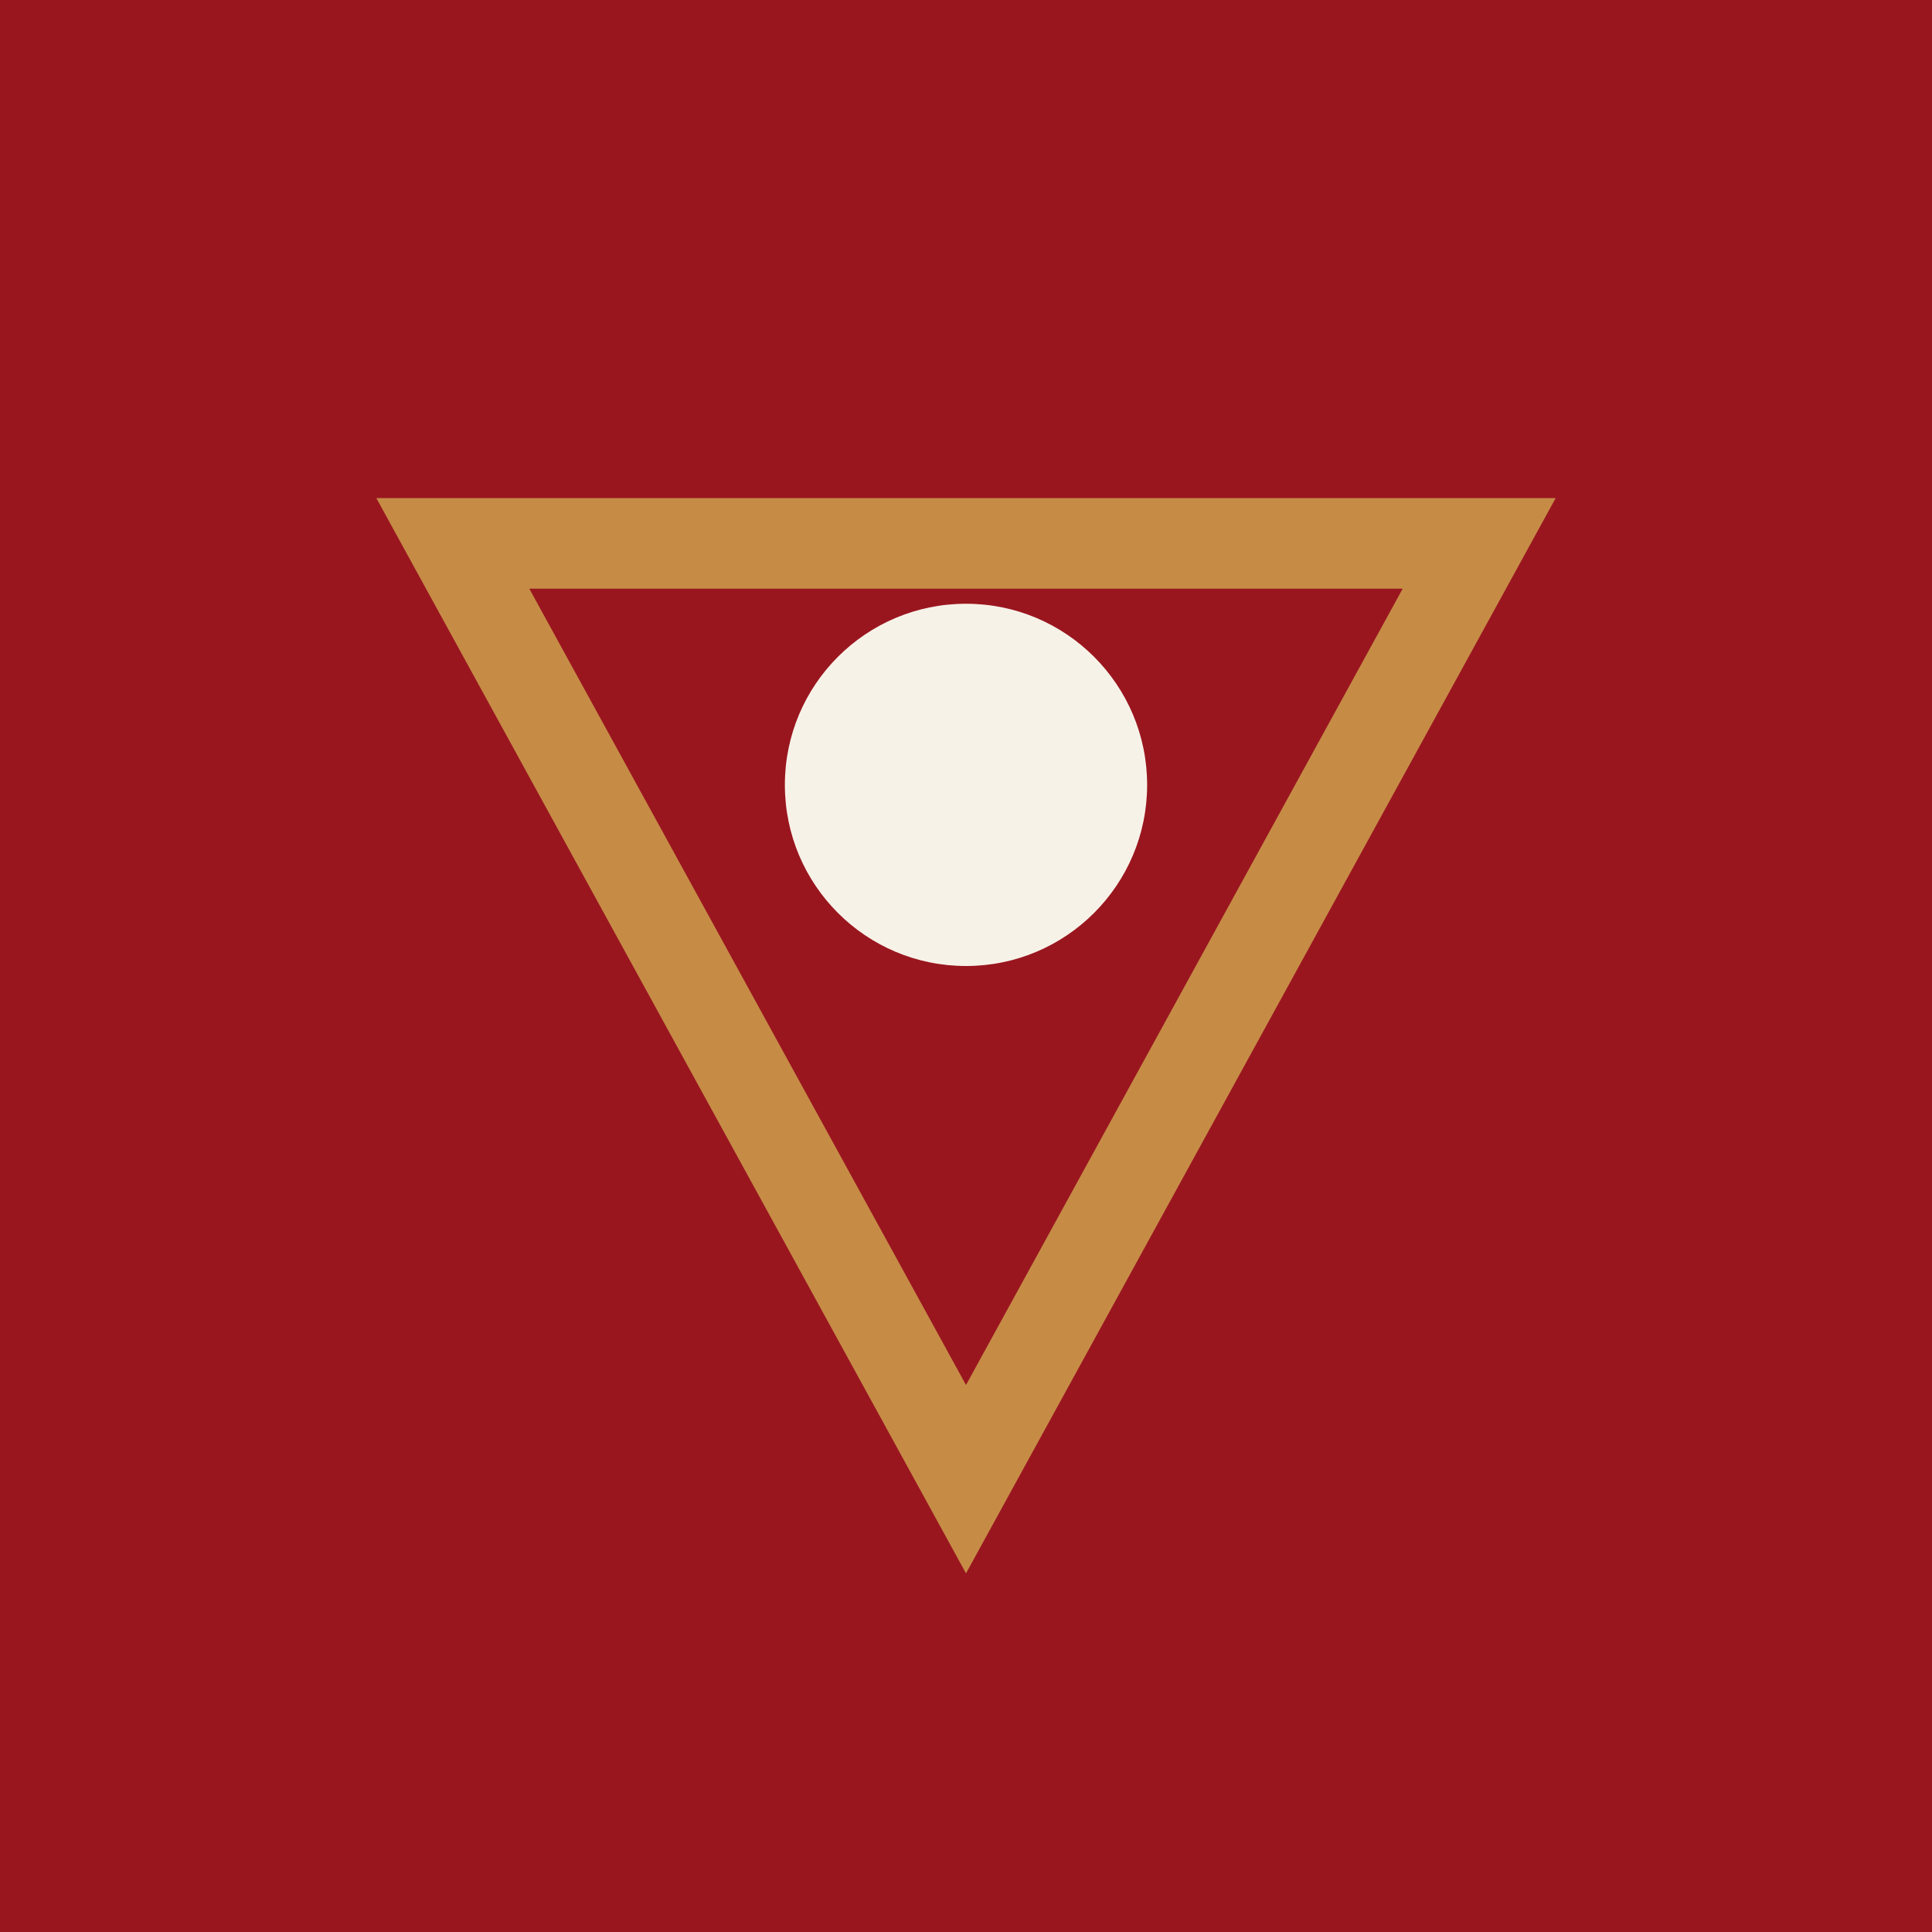
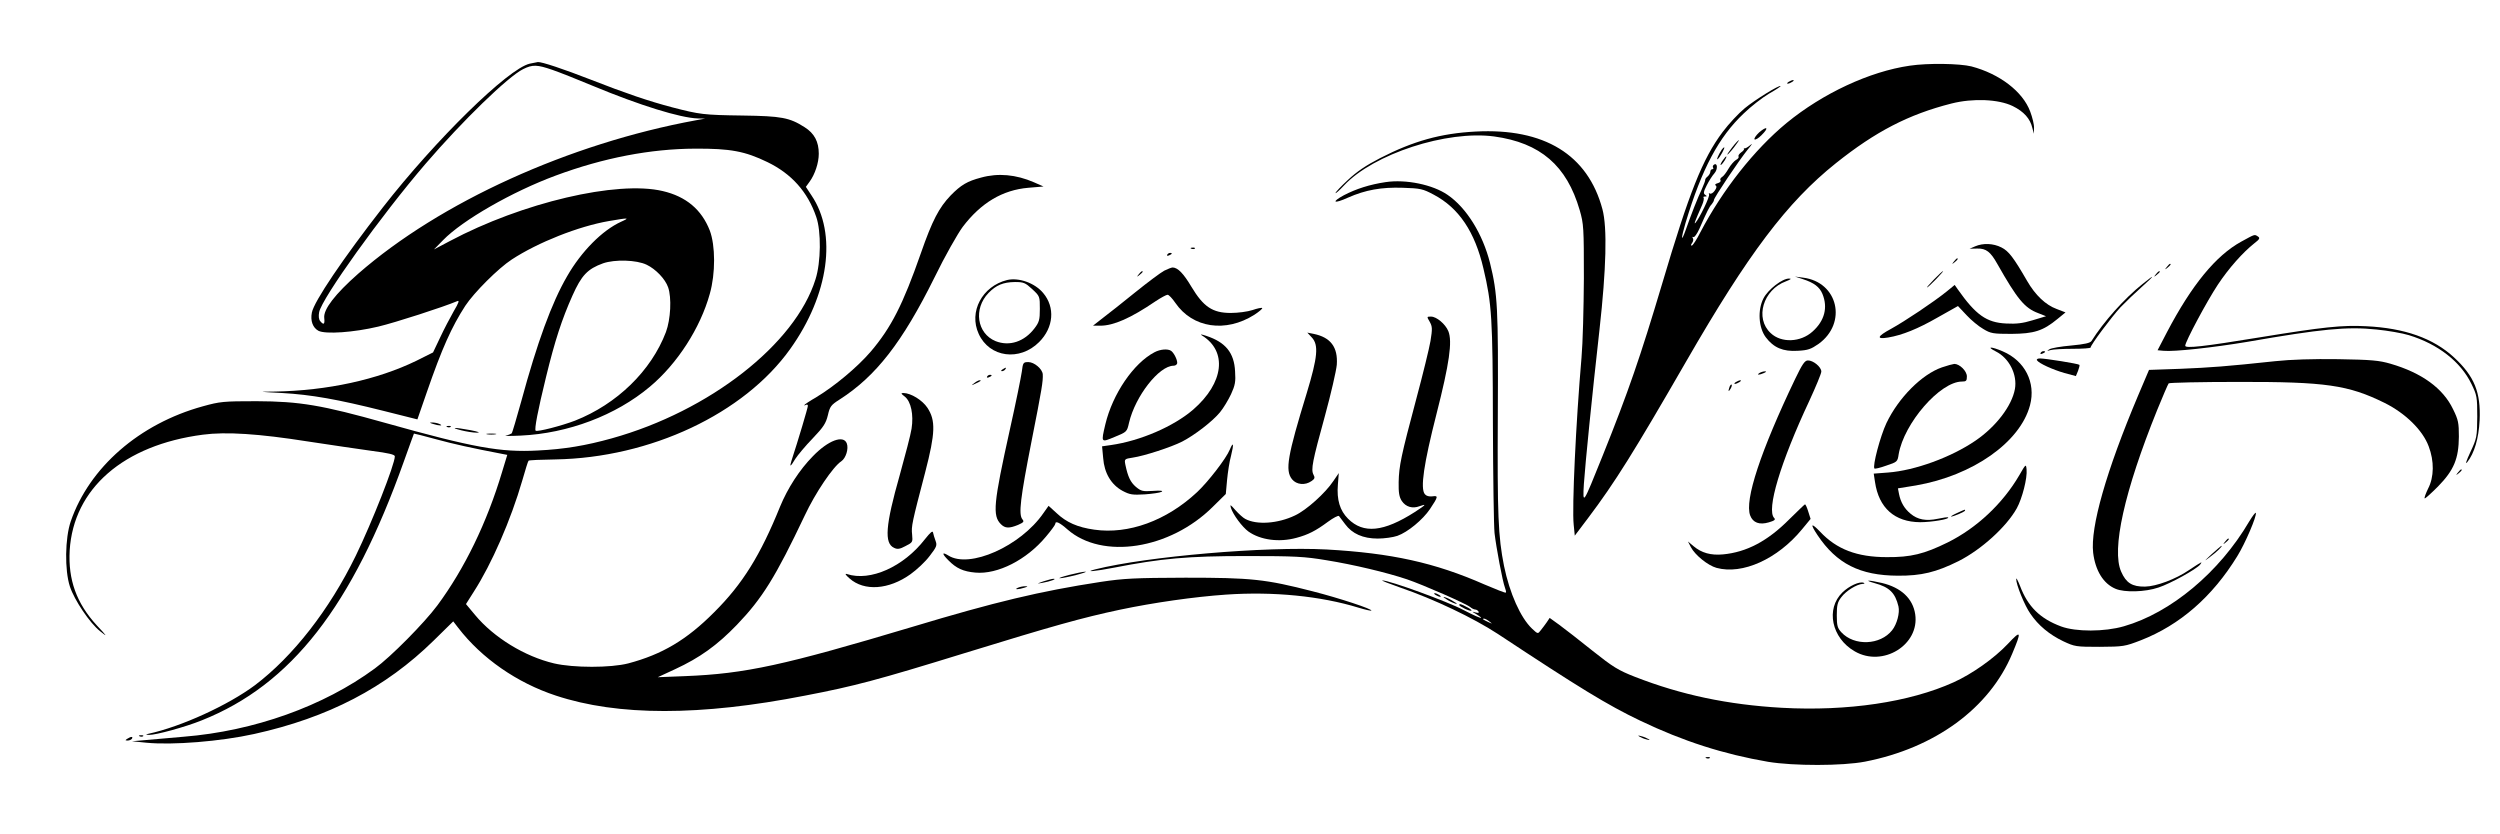
- <svg xmlns="http://www.w3.org/2000/svg" viewBox="0 0 64 64">
-   <rect width="64" height="64" fill="#9A161F" />
-   <path d="M15 18h34L32 49Z" fill="none" stroke="#C68C46" stroke-width="3" />
-   <circle cx="32" cy="26" r="6" fill="#F7F2E8" />
+ <svg xmlns="http://www.w3.org/2000/svg" version="1.0" width="1374pt" height="458pt" viewBox="0 0 1374 458" preserveAspectRatio="xMidYMid meet">
+   <g transform="translate(0,458) scale(0.1,-0.1)" fill="#000000" stroke="none">
+     <path d="M2911 4230 c-119 -28 -516 -417 -807 -790 -219 -281 -379 -518 -390 -578 -9 -45 5 -83 36 -100 39 -20 195 -9 329 23 93 22 359 108 434 140 13 6 9 -8 -19 -55 -20 -35 -54 -100 -75 -145 l-39 -82 -92 -46 c-214 -104 -489 -164 -777 -169 -95 -1 -95 -1 39 -8 161 -9 306 -35 557 -98 l187 -47 52 150 c83 240 136 358 211 474 48 73 182 207 256 255 144 94 366 182 533 211 111 19 118 19 67 -4 -103 -47 -218 -163 -296 -299 -85 -146 -165 -366 -252 -687 -26 -93 -49 -173 -53 -177 -4 -3 -18 -9 -32 -12 -14 -2 23 -3 82 0 260 12 522 111 709 268 151 126 278 323 330 511 32 112 31 266 0 348 -45 115 -130 187 -259 217 -250 59 -771 -63 -1170 -275 l-87 -46 50 51 c107 110 381 267 619 355 264 98 522 147 766 148 195 1 274 -14 398 -74 132 -64 221 -163 268 -301 28 -79 26 -250 -4 -343 -111 -356 -582 -724 -1119 -874 -143 -40 -262 -60 -408 -67 -203 -11 -354 16 -835 151 -352 99 -473 119 -710 120 -183 0 -201 -2 -295 -28 -349 -96 -624 -336 -726 -632 -32 -93 -34 -269 -5 -358 25 -76 110 -202 166 -246 42 -34 41 -31 -18 32 -112 122 -158 251 -149 412 21 340 296 579 732 636 127 17 309 5 575 -37 124 -19 282 -42 353 -52 92 -12 127 -20 127 -30 0 -44 -125 -362 -215 -547 -145 -297 -345 -553 -554 -711 -146 -109 -405 -228 -586 -267 -16 -4 -15 -5 5 -6 35 -1 198 43 289 80 492 196 827 626 1111 1424 30 83 54 151 55 152 0 1 55 -13 121 -31 99 -27 194 -48 371 -82 l21 -4 -28 -92 c-84 -282 -208 -535 -356 -735 -72 -97 -257 -284 -344 -347 -281 -207 -664 -344 -1050 -375 -69 -6 -161 -14 -205 -18 l-80 -7 80 -8 c144 -14 407 7 592 48 407 90 722 254 986 513 l108 106 27 -35 c129 -168 324 -303 537 -373 341 -113 794 -113 1370 0 272 52 402 87 875 233 487 150 648 195 855 239 185 39 409 71 583 83 261 18 521 -8 729 -72 36 -11 68 -18 70 -16 8 8 -177 69 -322 106 -260 67 -338 75 -700 75 -279 -1 -338 -4 -465 -23 -333 -51 -580 -110 -1035 -247 -705 -211 -918 -258 -1250 -271 l-150 -6 95 44 c136 63 231 131 340 244 140 146 212 262 373 601 58 124 156 269 201 298 25 17 41 69 30 98 -18 48 -102 17 -186 -70 -74 -75 -139 -176 -181 -278 -108 -267 -206 -425 -362 -580 -151 -152 -287 -232 -472 -281 -97 -25 -301 -25 -408 0 -161 38 -331 142 -434 266 l-50 60 43 68 c98 152 204 395 267 613 16 56 31 105 34 107 2 3 69 6 147 7 523 9 1037 251 1291 607 213 298 259 634 117 844 l-31 47 21 29 c29 40 50 103 50 153 0 66 -24 112 -78 146 -83 53 -128 61 -339 64 -218 3 -237 6 -388 45 -129 34 -256 77 -450 153 -146 57 -269 98 -289 96 -6 -1 -26 -5 -45 -9z m125 -34 c38 -13 139 -53 225 -89 255 -106 478 -175 574 -178 l40 -1 -50 -9 c-697 -128 -1406 -450 -1856 -843 -127 -112 -192 -196 -187 -243 4 -36 -3 -41 -22 -18 -8 9 -10 28 -6 49 14 76 341 532 585 816 203 236 453 479 536 520 52 26 77 25 161 -4z m518 -1071 c50 -24 102 -78 118 -124 20 -57 14 -176 -12 -246 -81 -213 -269 -396 -500 -487 -73 -28 -208 -63 -216 -55 -8 7 12 111 57 295 49 201 87 317 145 447 50 112 83 147 169 178 64 22 183 19 239 -8z" />
+     <path d="M10496 4219 c-221 -32 -478 -152 -677 -315 -178 -147 -352 -368 -474 -601 -20 -40 -42 -73 -47 -73 -6 0 -5 6 2 15 6 8 8 20 4 26 -4 7 -3 9 3 6 5 -3 20 17 33 46 42 96 55 122 68 135 6 7 12 18 12 23 0 13 139 220 187 279 23 27 27 36 12 22 -14 -12 -29 -20 -32 -17 -4 3 -5 2 -2 -2 3 -3 -4 -13 -15 -20 -11 -8 -18 -18 -15 -23 3 -5 -3 -14 -14 -19 -10 -6 -29 -27 -41 -48 -12 -21 -28 -42 -36 -46 -8 -5 -12 -13 -8 -18 3 -6 -4 -13 -16 -16 -12 -3 -17 -9 -11 -12 7 -5 6 -14 -5 -29 -8 -12 -20 -19 -26 -16 -6 4 -8 2 -5 -4 7 -9 -54 -134 -75 -157 -9 -9 -3 8 37 99 8 18 11 36 8 40 -4 3 0 6 8 6 11 0 12 2 1 9 -11 7 -10 17 8 52 12 24 31 54 42 66 20 22 18 61 -2 48 -6 -4 -8 -11 -5 -16 4 -5 1 -9 -4 -9 -6 0 -11 -6 -11 -14 0 -7 -7 -19 -15 -26 -8 -6 -14 -15 -13 -18 1 -4 -8 -27 -19 -52 -22 -46 -57 -135 -88 -223 -27 -76 -27 -49 -1 39 90 298 182 470 319 600 39 38 102 87 139 109 37 21 66 40 64 42 -7 7 -140 -75 -197 -122 -34 -28 -88 -86 -121 -130 -111 -148 -184 -332 -333 -835 -119 -399 -184 -589 -327 -945 -109 -271 -110 -274 -103 -155 8 115 44 476 86 850 37 332 43 559 16 660 -80 300 -320 447 -697 427 -192 -10 -342 -52 -525 -146 -78 -40 -129 -75 -177 -120 -38 -35 -68 -67 -68 -72 0 -4 21 14 47 42 162 173 565 304 825 269 254 -35 399 -160 470 -405 22 -76 23 -96 23 -375 -1 -162 -6 -358 -13 -435 -31 -360 -53 -825 -43 -919 l6 -60 74 98 c147 195 250 360 539 861 340 590 554 874 822 1088 218 174 399 268 635 328 118 30 259 24 337 -14 61 -30 96 -69 108 -121 l8 -31 1 32 c1 18 -9 58 -21 90 -41 110 -168 207 -323 248 -65 16 -238 19 -339 4z" />
+     <path d="M9830 4130 c-8 -5 -10 -10 -5 -10 6 0 17 5 25 10 8 5 11 10 5 10 -5 0 -17 -5 -25 -10z" />
+     <path d="M9668 3852 c-18 -17 -29 -34 -25 -38 4 -4 22 6 39 24 42 41 30 52 -14 14z" />
+     <path d="M9520 3770 c-17 -22 -29 -40 -27 -40 3 0 20 18 37 40 17 22 29 40 27 40 -3 0 -20 -18 -37 -40z" />
+     <path d="M9463 3758 c-20 -31 -31 -58 -23 -53 11 7 43 65 36 65 -3 0 -8 -6 -13 -12z" />
+     <path d="M9465 3694 c-9 -15 -12 -23 -6 -20 11 7 35 46 28 46 -3 0 -12 -12 -22 -26z" />
+     <path d="M5392 3604 c-76 -20 -110 -40 -167 -98 -64 -67 -101 -137 -164 -318 -99 -283 -163 -408 -275 -540 -72 -84 -197 -189 -298 -250 -38 -22 -68 -42 -68 -45 0 -2 5 -1 10 2 6 3 10 1 10 -6 0 -10 -53 -188 -90 -301 -12 -38 -6 -35 21 10 13 20 55 71 95 112 60 63 73 83 84 128 11 48 17 56 64 86 200 128 345 314 522 671 57 117 127 240 155 278 100 132 219 203 361 215 l83 7 -52 23 c-99 43 -197 52 -291 26z" />
+     <path d="M7615 3579 c-87 -13 -162 -37 -229 -72 -72 -39 -56 -49 23 -13 95 42 183 58 301 54 97 -3 110 -6 170 -38 138 -73 226 -204 273 -406 46 -194 51 -273 52 -849 1 -297 5 -569 9 -605 9 -78 44 -265 57 -299 5 -13 8 -26 5 -28 -2 -3 -55 18 -118 45 -273 120 -511 172 -866 192 -338 18 -987 -38 -1272 -109 -67 -17 0 -11 102 9 262 51 407 64 728 64 268 0 321 -3 440 -23 149 -24 333 -68 443 -105 88 -30 326 -134 348 -153 8 -7 21 -13 27 -13 6 0 14 -5 18 -11 4 -8 -1 -9 -17 -5 -21 6 -21 5 4 -9 15 -9 27 -18 27 -20 0 -5 -40 13 -96 42 -88 47 -410 164 -447 163 -6 -1 38 -18 98 -39 187 -64 402 -167 537 -255 448 -296 601 -390 783 -477 236 -113 458 -184 703 -226 140 -23 408 -23 532 1 385 75 684 294 809 593 53 126 50 133 -25 53 -74 -78 -195 -164 -297 -210 -241 -109 -583 -160 -944 -140 -298 17 -553 71 -807 170 -92 36 -121 54 -233 143 -71 57 -152 120 -182 142 l-54 39 -16 -24 c-9 -13 -24 -33 -33 -44 -16 -21 -16 -21 -48 9 -63 60 -123 194 -154 345 -32 162 -37 276 -34 833 3 582 -1 662 -43 832 -40 159 -129 303 -233 374 -81 56 -229 87 -341 70z m571 -2415 c18 -14 18 -14 -6 -3 -31 14 -36 19 -24 19 6 0 19 -7 30 -16z" />
+     <path d="M12318 3252 c-140 -77 -272 -238 -408 -497 l-52 -100 33 -3 c57 -6 274 18 459 49 408 71 549 85 711 68 62 -6 142 -20 178 -31 160 -49 284 -145 344 -268 30 -62 32 -71 32 -180 -1 -111 -2 -118 -38 -195 -23 -49 -29 -70 -17 -55 39 49 63 130 68 230 7 154 -29 242 -140 345 -114 106 -273 162 -483 172 -133 7 -235 -4 -585 -61 -311 -51 -410 -62 -410 -46 0 22 120 246 179 335 61 92 138 178 201 228 29 22 32 29 20 37 -20 13 -15 14 -92 -28z" />
+     <path d="M10855 3226 l-30 -13 42 1 c49 1 73 -18 110 -84 110 -194 150 -243 225 -271 l43 -17 -73 -22 c-55 -17 -91 -21 -146 -18 -108 5 -167 47 -267 189 l-16 23 -44 -36 c-72 -58 -229 -163 -307 -206 -76 -41 -81 -58 -15 -47 78 13 164 48 272 110 l112 63 47 -50 c25 -27 67 -62 92 -76 41 -25 54 -27 155 -27 124 1 173 16 253 82 l44 36 -49 19 c-60 22 -117 76 -162 154 -74 128 -101 164 -141 184 -45 23 -101 25 -145 6z" />
+     <path d="M6548 3213 c7 -3 16 -2 19 1 4 3 -2 6 -13 5 -11 0 -14 -3 -6 -6z" />
+     <path d="M6415 3180 c-3 -6 1 -7 9 -4 18 7 21 14 7 14 -6 0 -13 -4 -16 -10z" />
+     <path d="M10739 3143 c-13 -16 -12 -17 4 -4 16 13 21 21 13 21 -2 0 -10 -8 -17 -17z" />
+     <path d="M11909 3113 c-13 -16 -12 -17 4 -4 16 13 21 21 13 21 -2 0 -10 -8 -17 -17z" />
+     <path d="M6398 3092 c-20 -11 -91 -64 -158 -118 -67 -54 -147 -118 -178 -141 l-55 -43 40 0 c73 0 167 41 305 135 29 19 58 35 65 35 7 0 26 -20 43 -45 95 -138 276 -165 434 -65 26 17 46 34 43 37 -3 3 -27 -2 -53 -11 -27 -9 -80 -16 -120 -16 -100 0 -150 34 -216 144 -43 72 -74 105 -103 106 -6 0 -27 -8 -47 -18z" />
+     <path d="M6259 3073 c-13 -16 -12 -17 4 -4 9 7 17 15 17 17 0 8 -8 3 -21 -13z" />
+     <path d="M10630 3045 c-24 -25 -42 -45 -39 -45 3 0 25 20 49 45 24 25 42 45 39 45 -3 0 -25 -20 -49 -45z" />
+     <path d="M11849 3073 c-13 -16 -12 -17 4 -4 9 7 17 15 17 17 0 8 -8 3 -21 -13z" />
+     <path d="M9908 3046 c62 -20 92 -43 108 -81 31 -75 12 -148 -54 -207 -66 -60 -172 -64 -230 -9 -89 82 -42 239 84 285 26 10 32 15 18 15 -37 2 -117 -60 -142 -109 -33 -64 -27 -161 13 -214 43 -57 95 -79 175 -74 57 3 73 9 115 38 159 115 107 340 -85 364 l-45 6 43 -14z" />
+     <path d="M11775 3019 c-101 -81 -214 -208 -280 -313 -7 -11 -37 -18 -112 -25 -56 -5 -110 -14 -120 -21 -15 -9 -14 -10 7 -4 14 4 69 7 123 7 53 0 97 3 97 7 0 14 115 168 165 222 28 29 80 79 115 110 75 67 78 76 5 17z" />
+     <path d="M5535 3041 c-137 -34 -212 -175 -156 -296 59 -130 225 -152 332 -45 80 80 89 191 22 270 -46 55 -134 86 -198 71z m138 -50 c42 -39 42 -40 42 -109 0 -60 -4 -73 -29 -106 -56 -74 -138 -101 -214 -71 -103 42 -123 178 -39 265 42 43 80 59 145 60 48 0 57 -4 95 -39z" />
+     <path d="M7858 2811 c14 -26 15 -37 4 -105 -7 -41 -42 -184 -78 -318 -84 -315 -95 -368 -97 -458 -1 -58 3 -81 17 -103 22 -33 59 -44 98 -29 42 15 34 7 -26 -32 -172 -110 -283 -121 -367 -37 -45 45 -63 104 -56 188 l5 63 -30 -44 c-43 -65 -148 -160 -211 -189 -94 -45 -210 -53 -273 -19 -12 6 -36 28 -54 48 -27 31 -31 34 -25 13 12 -38 62 -105 96 -130 66 -47 169 -61 264 -35 64 17 107 39 173 88 30 22 57 36 61 32 4 -5 19 -25 34 -45 38 -52 98 -79 179 -79 36 0 85 7 108 15 57 20 140 89 179 147 46 69 47 75 13 70 -18 -2 -33 2 -41 12 -26 31 -6 166 64 441 71 278 88 399 65 455 -16 39 -65 80 -95 80 -24 0 -24 0 -7 -29z" />
+     <path d="M6605 2737 c142 -87 122 -261 -47 -408 -108 -93 -291 -172 -452 -195 l-49 -7 6 -64 c6 -83 44 -147 107 -181 40 -21 54 -23 122 -19 42 3 83 9 92 14 11 6 -6 8 -47 5 -57 -4 -66 -1 -94 22 -30 26 -44 55 -58 122 -6 31 -5 32 41 39 62 9 210 57 271 88 68 35 167 111 208 161 19 23 46 68 61 100 22 48 26 68 22 125 -5 102 -52 160 -158 195 -26 9 -36 10 -25 3z" />
+     <path d="M7210 2725 c38 -41 32 -107 -28 -305 -106 -346 -120 -425 -81 -474 24 -30 72 -35 107 -10 18 12 20 19 11 35 -15 29 -6 73 63 324 33 121 62 247 65 280 7 97 -34 151 -127 170 l-35 7 25 -27z" />
+     <path d="M10970 2648 c73 -37 118 -127 104 -206 -17 -93 -104 -207 -217 -284 -133 -91 -333 -164 -480 -175 l-79 -6 7 -46 c21 -143 108 -220 248 -221 63 0 163 17 154 26 -2 3 -28 -1 -56 -7 -66 -14 -112 -5 -151 28 -34 28 -54 63 -63 108 l-6 31 99 16 c312 54 573 237 627 441 33 124 -28 244 -150 296 -65 28 -93 27 -37 -1z" />
+     <path d="M6345 2644 c-115 -60 -230 -229 -270 -396 -24 -103 -25 -101 52 -69 66 27 67 28 78 77 34 146 165 314 245 314 11 0 20 7 20 16 0 19 -19 56 -34 66 -18 12 -59 9 -91 -8z" />
+     <path d="M11215 2640 c-3 -6 1 -7 9 -4 18 7 21 14 7 14 -6 0 -13 -4 -16 -10z" />
+     <path d="M11195 2600 c11 -17 85 -51 151 -70 l63 -17 12 29 c6 16 10 31 7 33 -5 6 -186 35 -216 35 -13 0 -20 -4 -17 -10z" />
+     <path d="M12505 2595 c-271 -29 -355 -35 -522 -42 l-172 -6 -60 -141 c-176 -417 -263 -724 -247 -864 12 -98 56 -170 123 -198 49 -21 163 -18 236 7 67 22 207 100 229 126 15 20 10 17 -61 -30 -73 -50 -180 -90 -242 -91 -70 -1 -104 20 -131 82 -54 121 17 441 198 889 31 76 59 141 63 146 4 4 176 8 382 8 481 1 605 -17 804 -115 115 -57 210 -150 243 -239 31 -81 30 -169 -3 -232 -13 -27 -22 -51 -19 -54 2 -3 35 27 73 65 88 90 114 153 115 274 0 76 -3 92 -32 151 -55 115 -172 200 -344 250 -62 18 -104 22 -288 25 -136 2 -263 -2 -345 -11z" />
+     <path d="M9866 2497 c-189 -395 -279 -666 -247 -750 15 -40 51 -53 102 -38 31 9 39 15 30 24 -44 44 34 305 193 644 36 78 66 150 66 161 0 25 -45 62 -74 61 -17 0 -31 -21 -70 -102z" />
+     <path d="M5616 2538 c-4 -29 -33 -173 -66 -320 -90 -406 -96 -472 -49 -519 23 -23 45 -24 94 -4 31 14 35 18 24 31 -22 27 -11 116 50 427 58 293 64 332 62 370 -2 29 -47 67 -79 67 -28 0 -30 -3 -36 -52z" />
+     <path d="M10673 2561 c-110 -38 -238 -166 -305 -306 -34 -72 -78 -238 -66 -250 2 -3 32 4 65 16 60 20 62 21 68 62 29 171 228 400 348 400 23 0 27 4 27 28 0 30 -40 69 -69 69 -9 -1 -39 -9 -68 -19z" />
+     <path d="M5510 2550 c-9 -6 -10 -10 -3 -10 6 0 15 5 18 10 8 12 4 12 -15 0z" />
+     <path d="M9670 2530 c-18 -12 -2 -12 25 0 13 6 15 9 5 9 -8 0 -22 -4 -30 -9z" />
+     <path d="M5425 2510 c-3 -6 1 -7 9 -4 18 7 21 14 7 14 -6 0 -13 -4 -16 -10z" />
+     <path d="M5354 2474 c-18 -14 -18 -14 6 -3 31 14 36 19 24 19 -6 0 -19 -7 -30 -16z" />
+     <path d="M9540 2480 c-8 -5 -10 -10 -5 -10 6 0 17 5 25 10 8 5 11 10 5 10 -5 0 -17 -5 -25 -10z" />
+     <path d="M9506 2455 c-9 -26 -7 -32 5 -12 6 10 9 21 6 23 -2 3 -7 -2 -11 -11z" />
+     <path d="M4973 2400 c34 -27 49 -99 37 -176 -5 -33 -35 -147 -65 -255 -79 -278 -86 -375 -31 -400 18 -9 32 -7 63 10 39 20 40 21 36 63 -5 46 -1 64 72 343 56 216 58 284 12 354 -28 42 -90 80 -131 81 -16 0 -15 -3 7 -20z" />
+     <path d="M2380 2250 c34 -11 60 -11 35 0 -11 5 -29 8 -40 8 -16 0 -15 -2 5 -8z" />
+     <path d="M2458 2233 c7 -3 16 -2 19 1 4 3 -2 6 -13 5 -11 0 -14 -3 -6 -6z" />
+     <path d="M2535 2215 c28 -7 66 -13 85 -13 23 0 11 5 -35 14 -88 16 -116 16 -50 -1z" />
+     <path d="M2678 2193 c12 -2 32 -2 45 0 12 2 2 4 -23 4 -25 0 -35 -2 -22 -4z" />
+     <path d="M6759 2109 c-20 -49 -119 -177 -180 -234 -168 -157 -377 -233 -565 -206 -92 13 -153 40 -207 91 l-44 40 -29 -41 c-125 -181 -406 -306 -522 -232 -36 22 -36 10 0 -26 44 -45 82 -62 149 -68 122 -11 281 70 387 197 29 34 52 66 52 71 0 18 23 8 67 -31 191 -167 563 -110 799 125 l71 70 7 77 c4 42 13 102 22 134 16 64 13 81 -7 33z" />
+     <path d="M11098 1968 c-91 -156 -234 -290 -393 -369 -130 -64 -203 -82 -335 -81 -164 0 -276 43 -367 140 -50 52 -56 44 -14 -19 105 -157 233 -222 441 -223 130 -1 211 19 334 80 125 63 263 188 320 290 30 54 59 167 54 214 -3 31 -4 31 -40 -32z" />
+     <path d="M13509 1983 c-13 -16 -12 -17 4 -4 16 13 21 21 13 21 -2 0 -10 -8 -17 -17z" />
+     <path d="M9834 1726 c-119 -120 -235 -181 -365 -193 -66 -6 -117 8 -161 45 l-31 26 16 -31 c23 -44 94 -101 141 -114 143 -39 336 49 470 212 l47 57 -13 41 c-7 23 -15 40 -18 39 -3 -1 -41 -38 -86 -82z" />
+     <path d="M10755 1760 c-22 -10 -36 -19 -32 -19 12 -1 77 27 77 33 0 7 3 8 -45 -14z" />
+     <path d="M12361 1713 c-163 -278 -430 -501 -688 -575 -107 -31 -264 -31 -345 -1 -116 43 -183 109 -226 223 -12 30 -21 47 -21 38 -1 -29 46 -146 78 -191 43 -64 105 -115 180 -151 64 -30 70 -31 201 -31 131 1 138 2 226 36 215 84 393 239 530 462 44 71 108 221 102 238 -2 5 -18 -17 -37 -48z" />
+     <path d="M5083 1616 c-117 -151 -300 -233 -428 -191 -13 4 -9 -4 14 -24 81 -72 216 -62 335 23 35 25 82 69 105 100 39 50 42 59 33 83 -6 16 -12 36 -14 46 -2 12 -14 2 -45 -37z" />
+     <path d="M12229 1603 c-13 -16 -12 -17 4 -4 16 13 21 21 13 21 -2 0 -10 -8 -17 -17z" />
+     <path d="M12155 1534 c-43 -40 -44 -42 -9 -15 37 27 72 61 63 61 -2 0 -26 -21 -54 -46z" />
+     <path d="M5875 1420 c-38 -10 -61 -18 -50 -18 11 0 52 8 90 18 39 10 61 18 50 18 -11 0 -51 -8 -90 -18z" />
+     <path d="M5735 1385 c-39 -14 -40 -14 -5 -8 41 7 82 22 60 22 -8 0 -33 -7 -55 -14z" />
+     <path d="M10303 1375 c81 -22 113 -53 131 -128 8 -35 -8 -97 -35 -131 -65 -82 -208 -88 -279 -11 -21 23 -25 36 -25 93 0 56 4 73 25 100 26 35 85 71 117 73 10 0 13 3 6 6 -23 9 -80 -17 -117 -53 -93 -90 -60 -251 68 -324 154 -89 357 36 332 204 -13 87 -78 147 -183 172 -74 17 -104 17 -40 -1z" />
+     <path d="M5595 1350 c-25 -11 1 -11 35 0 20 6 21 8 5 8 -11 0 -29 -3 -40 -8z" />
+     <path d="M7890 1310 c8 -5 20 -10 25 -10 6 0 3 5 -5 10 -8 5 -19 10 -25 10 -5 0 -3 -5 5 -10z" />
+     <path d="M7960 1280 c19 -11 40 -19 45 -19 6 0 -6 8 -25 19 -19 11 -39 19 -45 19 -5 0 6 -8 25 -19z" />
+     <path d="M8020 1255 c0 -8 61 -37 67 -31 3 2 -9 12 -26 20 -31 17 -41 19 -41 11z" />
+     <path d="M768 533 c7 -3 16 -2 19 1 4 3 -2 6 -13 5 -11 0 -14 -3 -6 -6z" />
+     <path d="M9010 532 c8 -5 26 -13 40 -16 17 -5 20 -4 10 2 -8 5 -26 13 -40 16 -17 5 -20 4 -10 -2z" />
+     <path d="M700 520 c-13 -8 -13 -10 2 -10 9 0 20 5 23 10 8 13 -5 13 -25 0z" />
+     <path d="M9378 413 c7 -3 16 -2 19 1 4 3 -2 6 -13 5 -11 0 -14 -3 -6 -6z" />
+   </g>
</svg>
